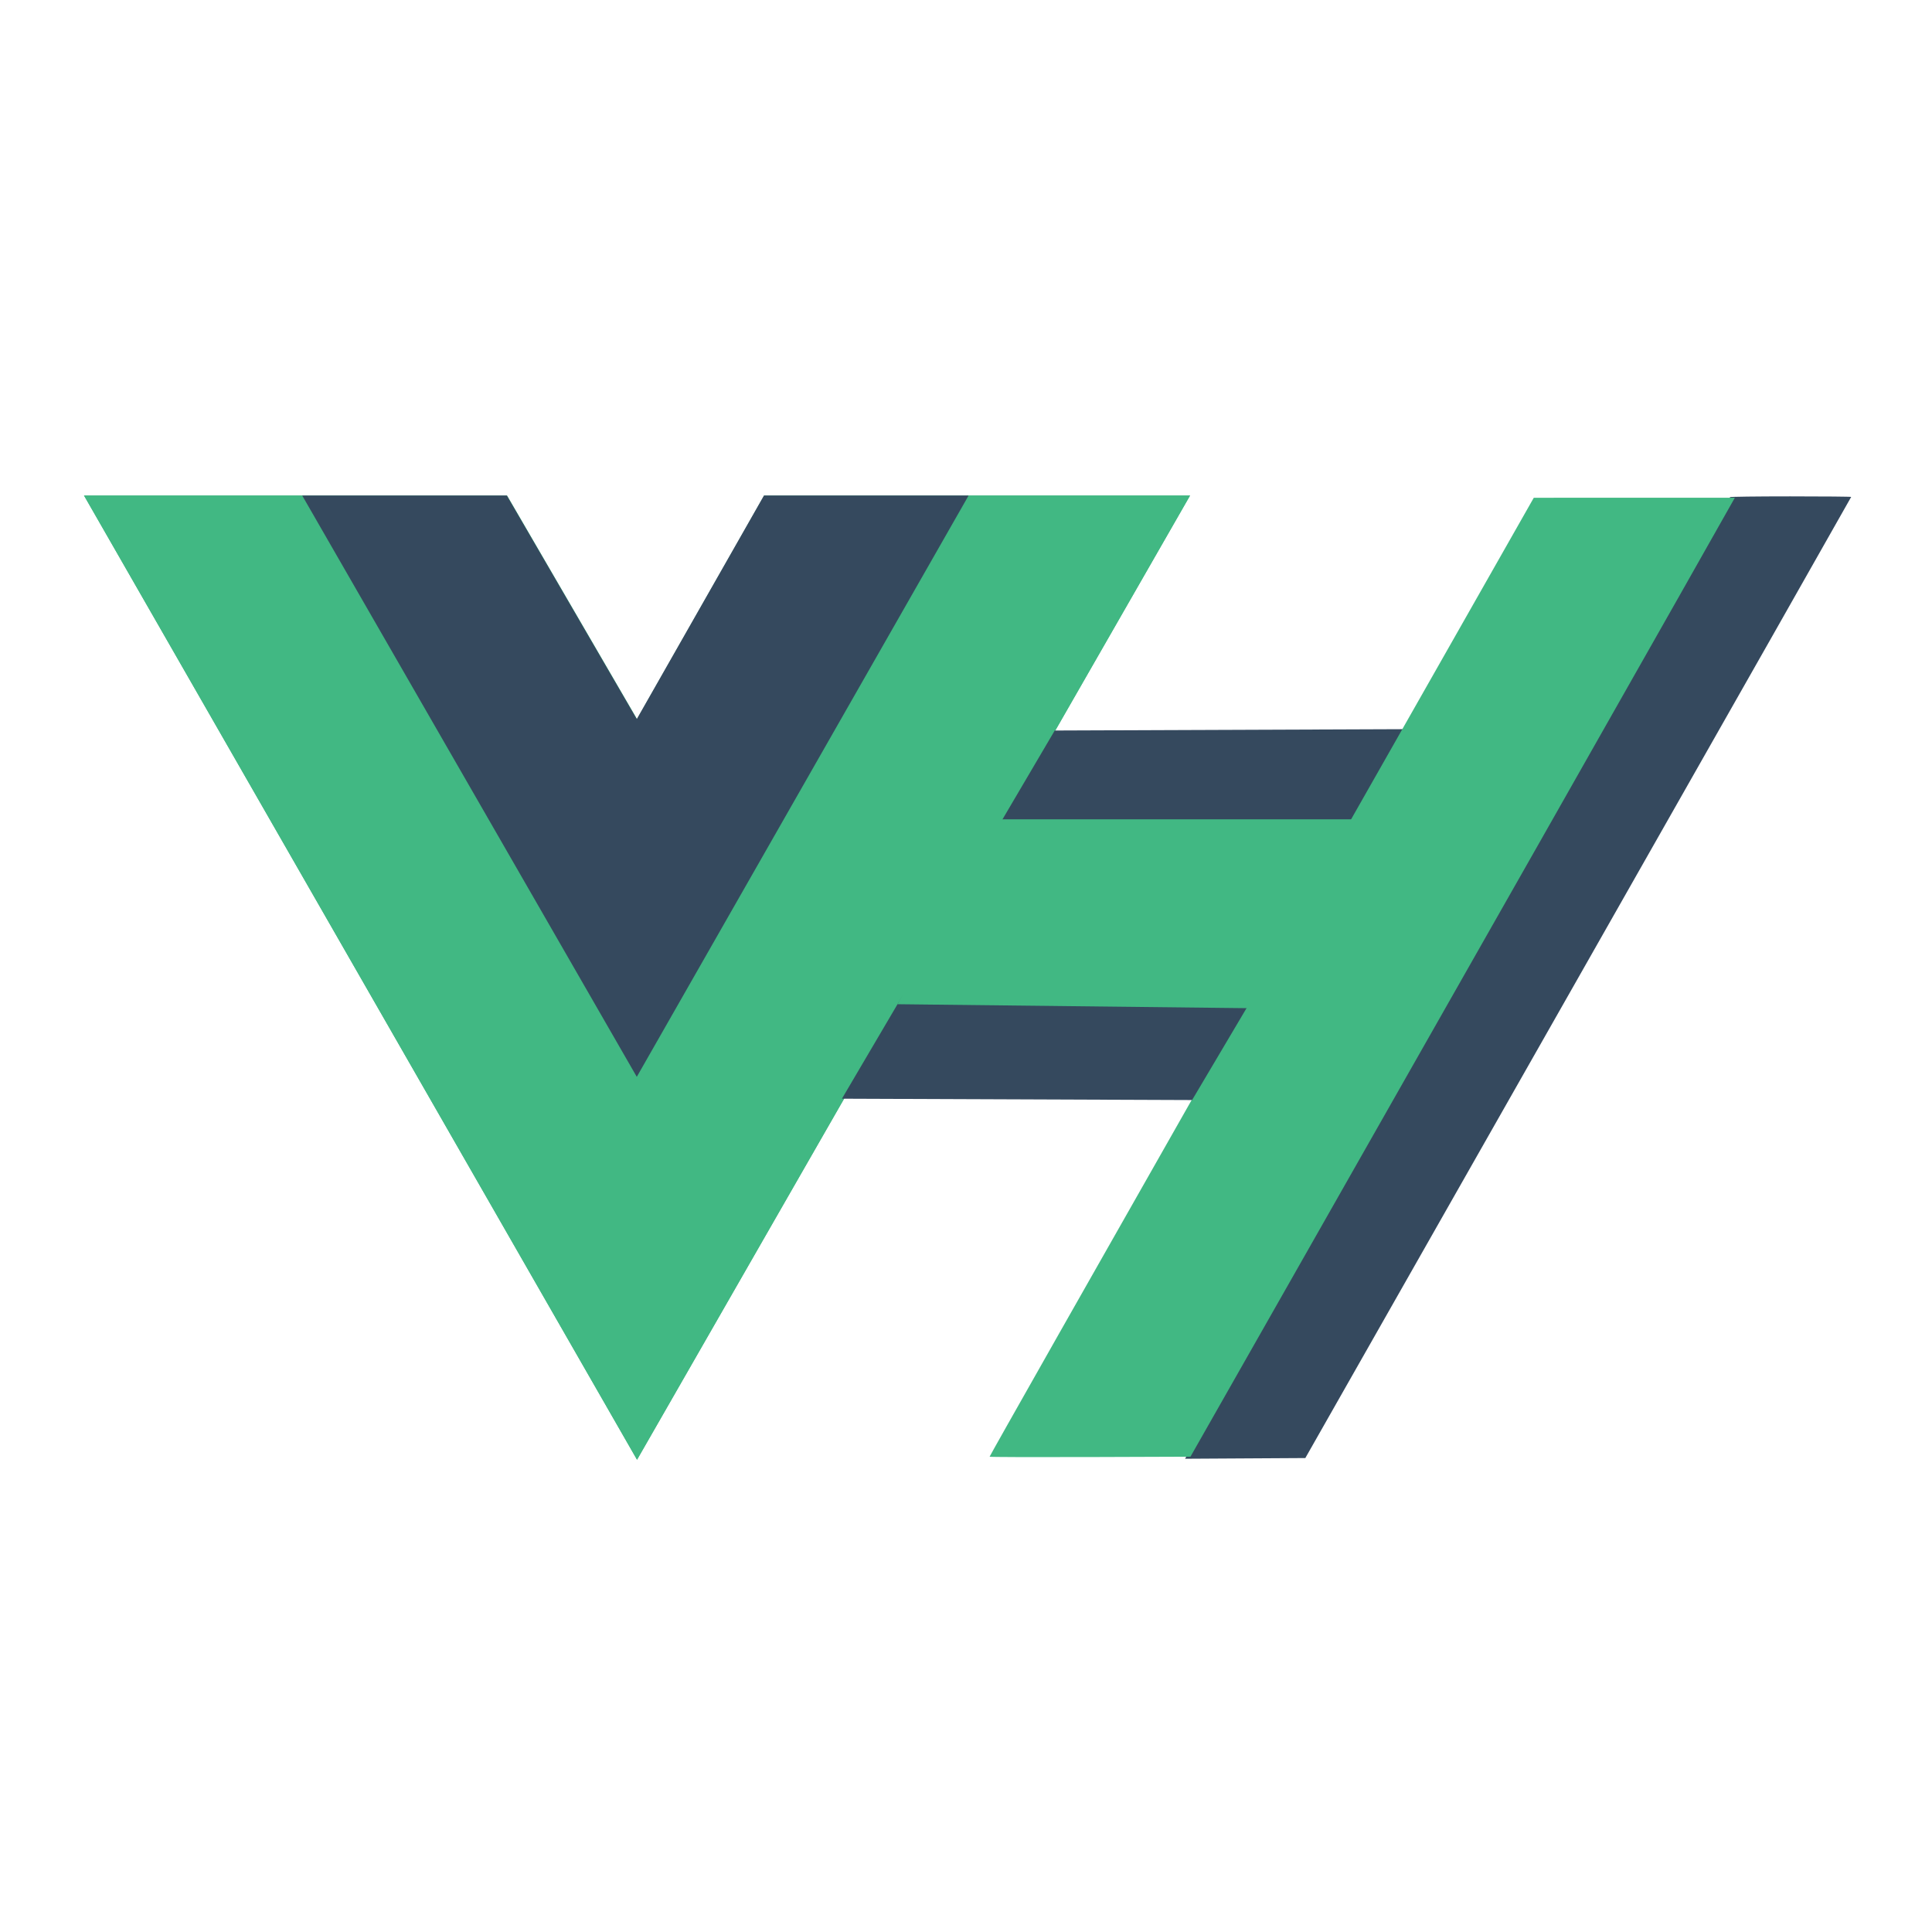
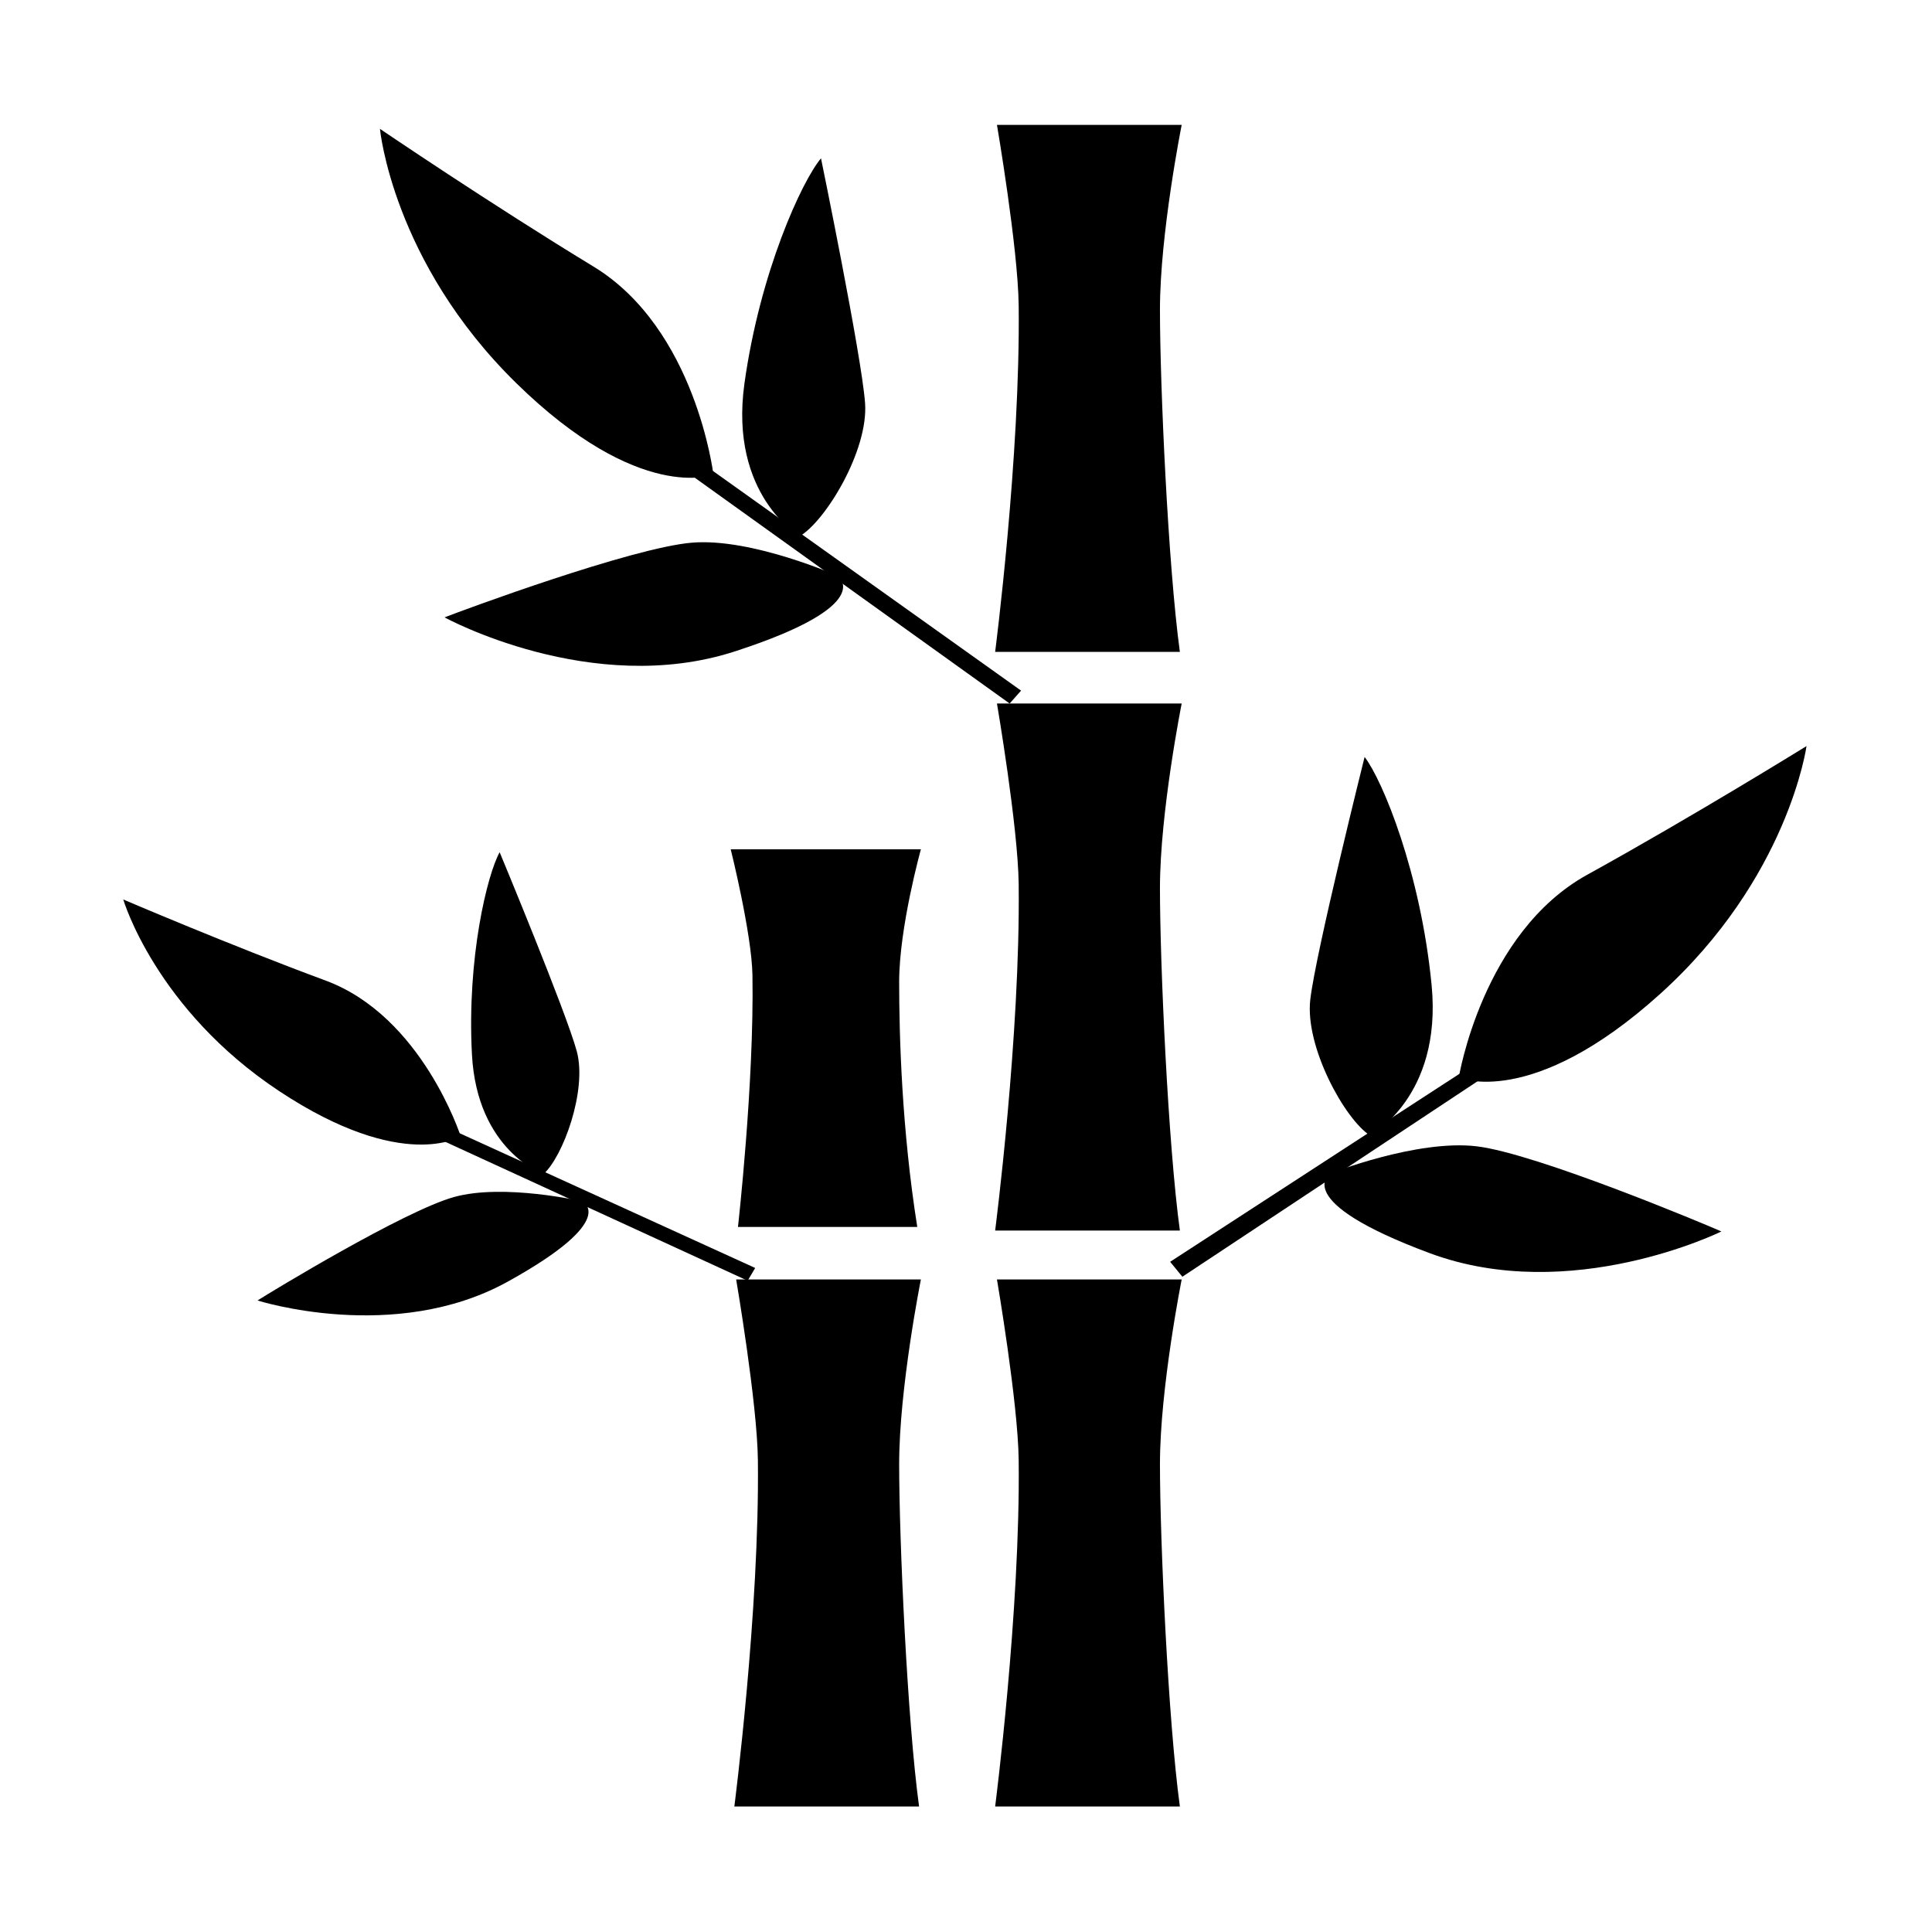
- <svg xmlns="http://www.w3.org/2000/svg" width="1200" height="1200" class="icon" viewBox="0 0 3280.944 2800">
-   <path fill="#41b883" d="M1645.332 601.004h375.675L1081.82 2238.478 142.636 601.004h718.477l220.708 379.704 216.013-379.704z" />
-   <path fill="#41b883" d="M142.636 601.004l939.185 1637.474 939.186-1637.474h-375.675l-563.51 982.484-568.208-982.484z" />
-   <path fill="#35495e" d="M513.188 601.004l568.207 987.23 563.511-987.23h-347.498l-216.013 379.704-220.708-379.704zM1607.792 1311.83l594.678 2.293 187.353-316.325-598.662 2.292zM2198.506 1909.57C2867.436 732.7 2939.502 605.426 2937.874 603.78c-.715-.723 45.303-1.314 102.262-1.314s103.562.428 103.562.951c0 .523-208.57 367.978-463.491 816.567L2216.715 2235.6l-102.1.596-102.102.596z" />
-   <path fill="#41b883" d="M1680.563 2233.328c0-1.34 168.208-298.145 440.375-777.048a4135645.775 4135645.775 0 00337.619-594.19l146.13-257.25 170.746-.04 170.747-.04-5.536 9.741c-3.044 5.358-43.727 77.302-90.407 159.875-85.356 150.992-337.562 595.163-656.602 1156.373l-172 302.559-170.536.588c-93.795.322-170.536.069-170.536-.567z" />
-   <path fill="#35495e" d="M1429.783 1625.351l594.679 2.292 187.353-316.324-598.662 2.292z" />
-   <path fill="#41b883" d="M1524.207 1464.903l608.285 6.877 173.746-320.909h-619.072z" />
+ <svg xmlns="http://www.w3.org/2000/svg" t="1662984950086" class="icon" viewBox="0 0 1024 1024" version="1.1" p-id="1756" width="200" height="200">
+   <path d="M528.406 66.185h97.912S614.8 123.781 614.8 164.098s4.32 135.829 10.56 181.425h-97.913s13.418-103.742 12.477-183.585c-0.359-30.598-11.518-95.753-11.518-95.753zM528.406 372.882h97.912S614.8 430.477 614.8 470.795c0 40.316 4.32 135.826 10.56 181.425h-97.913s13.418-103.745 12.477-183.586c-0.359-30.598-11.518-95.752-11.518-95.752zM528.406 678.137h97.912S614.8 735.734 614.8 776.05c0 40.316 4.32 135.827 10.56 181.426h-97.913s13.418-103.746 12.477-183.586c-0.359-30.598-11.518-95.753-11.518-95.753zM390.178 678.137h97.913s-11.52 57.597-11.52 97.913c0 40.316 4.32 135.827 10.56 181.426h-97.913s13.418-103.746 12.478-183.586c-0.359-30.598-11.518-95.753-11.518-95.753zM387.298 450.158h100.793s-11.52 41.366-11.52 70.321c0 28.959 1.44 78.466 9.601 129.823h-95.034s8.618-76.09 7.678-133.432c-0.36-21.976-11.518-66.712-11.518-66.712zM773.187 571.107s12.477-76.797 68.152-107.512c55.678-30.717 116.154-68.155 116.154-68.155s-9.6 70.073-77.754 131.51c-68.152 61.437-106.552 44.157-106.552 44.157zM705.035 621.983s46.075-18.242 77.753-14.399c31.678 3.841 120.95 41.275 129.591 45.114 0 0-79.677 39.358-154.552 11.52-74.875-27.837-52.792-42.235-52.792-42.235zM723.27 401.2s-25.918 103.673-28.798 128.63c-2.88 24.955 18.239 63.353 31.676 71.993 0 0 38.398-20.158 32.64-79.672-5.759-59.517-25.917-108.472-35.518-120.952z" p-id="1757" />
+   <path d="M620.2 668.778l160.664-104.392 7.442 5.282-161.628 107.03zM378.12 251.564s-9.232-77.251-63.566-110.285c-54.335-33.037-113.178-72.985-113.178-72.985s6.641 70.415 72.147 134.668c65.506 64.248 104.596 48.602 104.596 48.602zM444.071 305.265s-45.267-20.164-77.077-17.66c-31.813 2.502-122.583 36.145-131.374 39.619 0 0 77.944 42.675 153.924 18.015 75.98-24.657 54.527-39.974 54.527-39.974zM435.146 83.912s21.532 104.67 23.36 129.728c1.825 25.054-20.892 62.53-34.684 70.595 0 0-37.514-21.755-29.253-80.977 8.26-59.22 30.464-107.284 40.577-119.346z" p-id="1758" />
+   <path d="M541.191 366.045l-170.46-121.517-7.655 4.962 172.052 123.392zM244.177 602.254s-20.4-63.572-71.574-82.527C121.43 500.778 65.33 476.74 65.33 476.74s17.1 58.236 82.787 101.661c65.684 43.423 96.059 23.853 96.059 23.853zM308.513 636.719s-41.43-9.59-67.818-2.285c-26.392 7.307-97.364 50.481-104.203 54.846 0 0 72.638 23.215 132.617-9.979 59.98-33.183 39.404-42.582 39.404-42.582zM264.823 451.696S300.065 536.36 305.7 557.17c5.631 20.804-7.38 56.09-17.682 65.137 0 0-35.158-12.197-37.877-63.44-2.718-51.24 8.133-95.357 14.682-107.172z" p-id="1759" />
+   <path d="M400.264 672.051l-163.46-74.52-5.64 5.435L396.272 678.8z" p-id="1760" />
</svg>
